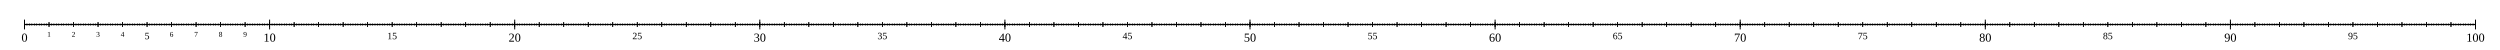
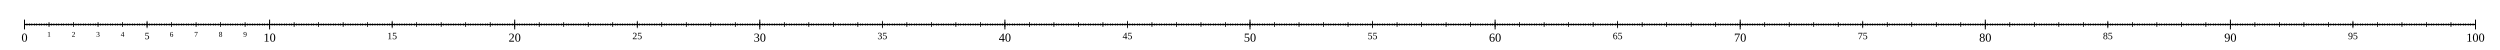
<svg xmlns="http://www.w3.org/2000/svg" xmlns:xlink="http://www.w3.org/1999/xlink" version="1.1" width="1020mm" height="20mm" viewBox="-10 -10 1020 20" lang="en" xml:lang="en">
  <defs>
    <g id="ticks" stroke="black">
      <line id="mm-tick" x1="-0.1" x2="1000.1" stroke-width="1" stroke-dasharray="0.2 0.8" />
      <line id="cm-tick" x1="-0.15" x2="1000.15" stroke-width="2" stroke-dasharray="0.3 9.7" />
-       <line id="5cm-tick" x1="-0.15" x2="1000.15" stroke-width="2" stroke-dasharray="0.3 9.7" />
+       <line id="5cm-tick" x1="49.85" x2="1000.15" stroke-width="3" stroke-dasharray="0.3 99.7" />
      <line id="dm-tick" x1="-0.2" x2="1000.2" stroke-width="4" stroke-dasharray="0.4 99.6" />
    </g>
    <line id="line" x1="0" y1="0" x2="1000" y2="0" stroke="black" stroke-width="0.5" />
    <g id="cm-numbers" text-anchor="middle" font-size="3">
      <text x="10">1</text>
      <text x="20">2</text>
      <text x="30">3</text>
      <text x="40">4</text>
      <text x="60">6</text>
      <text x="70">7</text>
      <text x="80">8</text>
      <text x="90">9</text>
    </g>
    <g id="5cm-numbers" text-anchor="middle" font-size="4">
      <text x="50">5</text>
      <text x="150">15</text>
      <text x="250">25</text>
      <text x="350">35</text>
      <text x="450">45</text>
      <text x="550">55</text>
      <text x="650">65</text>
      <text x="750">75</text>
      <text x="850">85</text>
      <text x="950">95</text>
    </g>
    <g id="dm-numbers" text-anchor="middle" font-size="5">
      <text x="0">0</text>
      <text x="100">10</text>
      <text x="200">20</text>
      <text x="300">30</text>
      <text x="400">40</text>
      <text x="500">50</text>
      <text x="600">60</text>
      <text x="700">70</text>
      <text x="800">80</text>
      <text x="900">90</text>
      <text x="1000">100</text>
    </g>
  </defs>
  <use xlink:href="#ticks" />
  <use xlink:href="#line" />
  <use y="5" xlink:href="#cm-numbers" />
  <use y="6" xlink:href="#5cm-numbers" />
  <use y="7" xlink:href="#dm-numbers" />
</svg>
